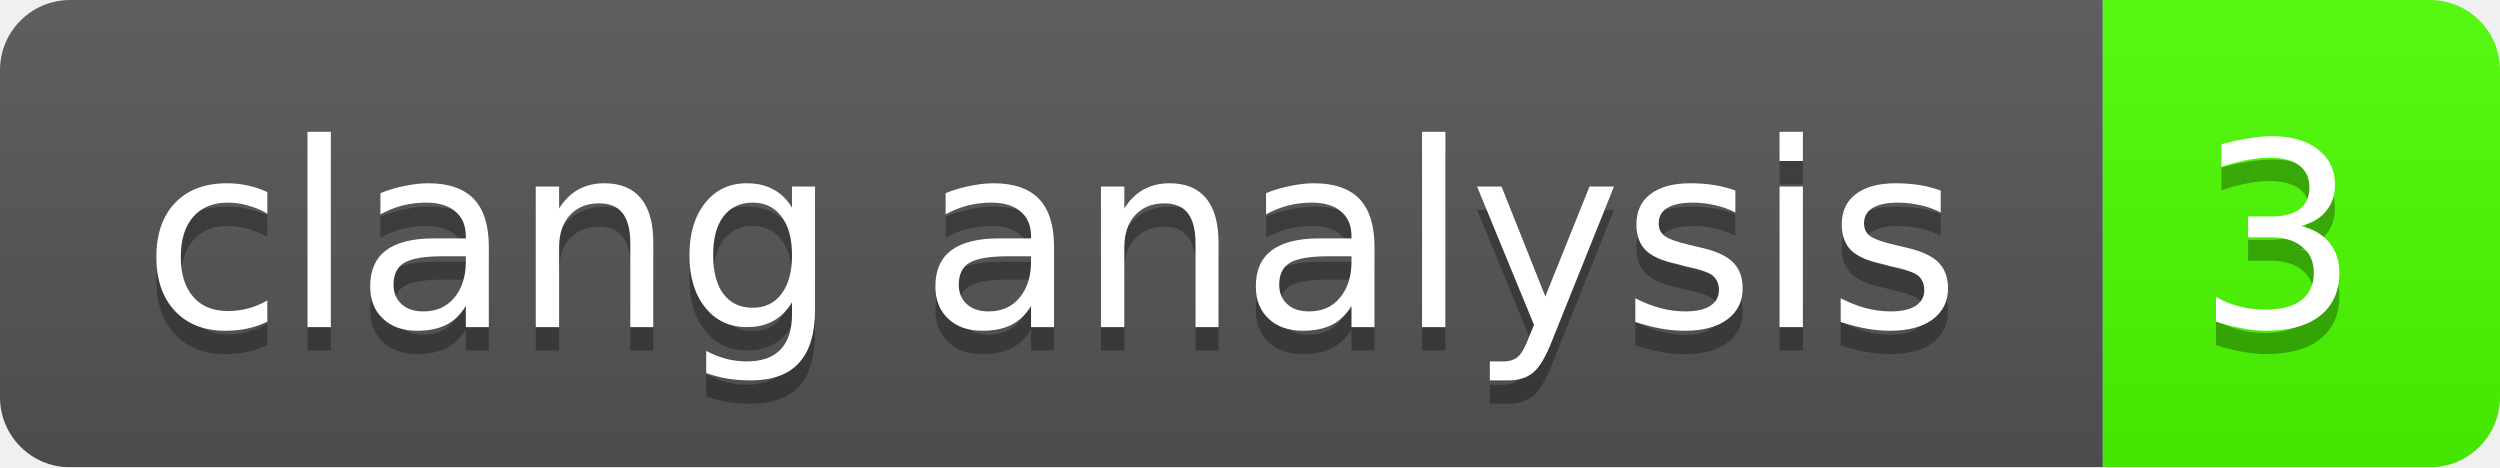
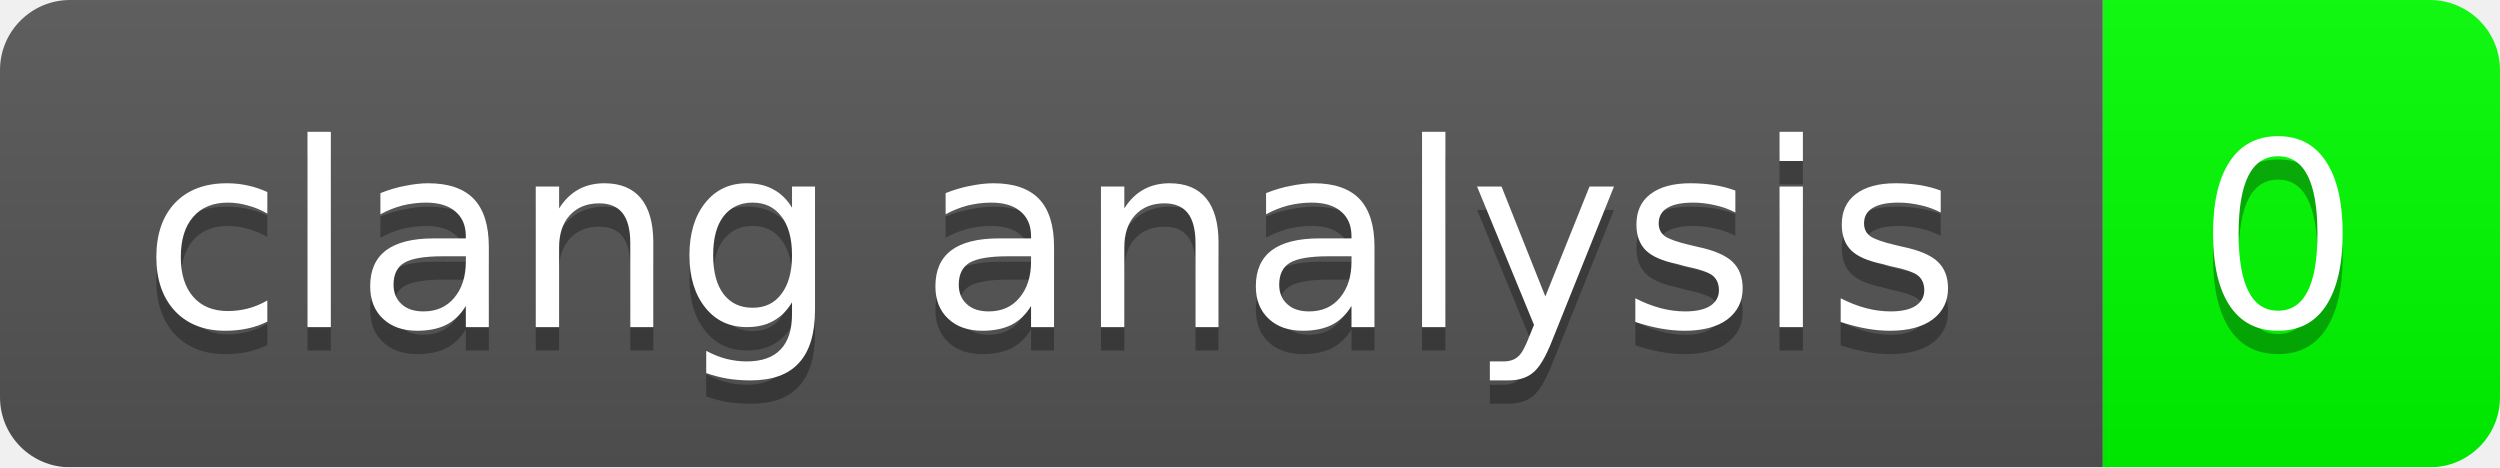
<svg xmlns="http://www.w3.org/2000/svg" width="107" height="20">
  <linearGradient id="b" x2="0" y2="100%">
    <stop offset="0" stop-color="#bbb" stop-opacity=".1" />
    <stop offset="1" stop-opacity=".1" />
  </linearGradient>
  <mask id="a">
    <rect width="107" height="20" rx="3" fill="#fff" />
  </mask>
  <g mask="url(#a)">
    <path fill="#555" d="M0 0h90v20H0z" />
-     <path fill="#4cff00" d="M90 0h17v20H90z" />
+     <path fill="#0f0" d="M90 0h17v20H90z" />
    <path fill="url(#b)" d="M0 0h107v20H0z" />
  </g>
  <g fill="#fff" text-anchor="middle" font-family="DejaVu Sans,Verdana,Geneva,sans-serif" font-size="11">
    <text x="45" y="15" fill="#010101" fill-opacity=".3">clang analysis</text>
    <text x="45" y="14">clang analysis</text>
-     <text x="97.5" y="15" fill="#010101" fill-opacity=".3">3</text>
-     <text x="97.5" y="14">3</text>
+     <text x="97.5" y="15" fill="#010101" fill-opacity=".3">0</text>
+     <text x="97.5" y="14">0</text>
  </g>
</svg>
